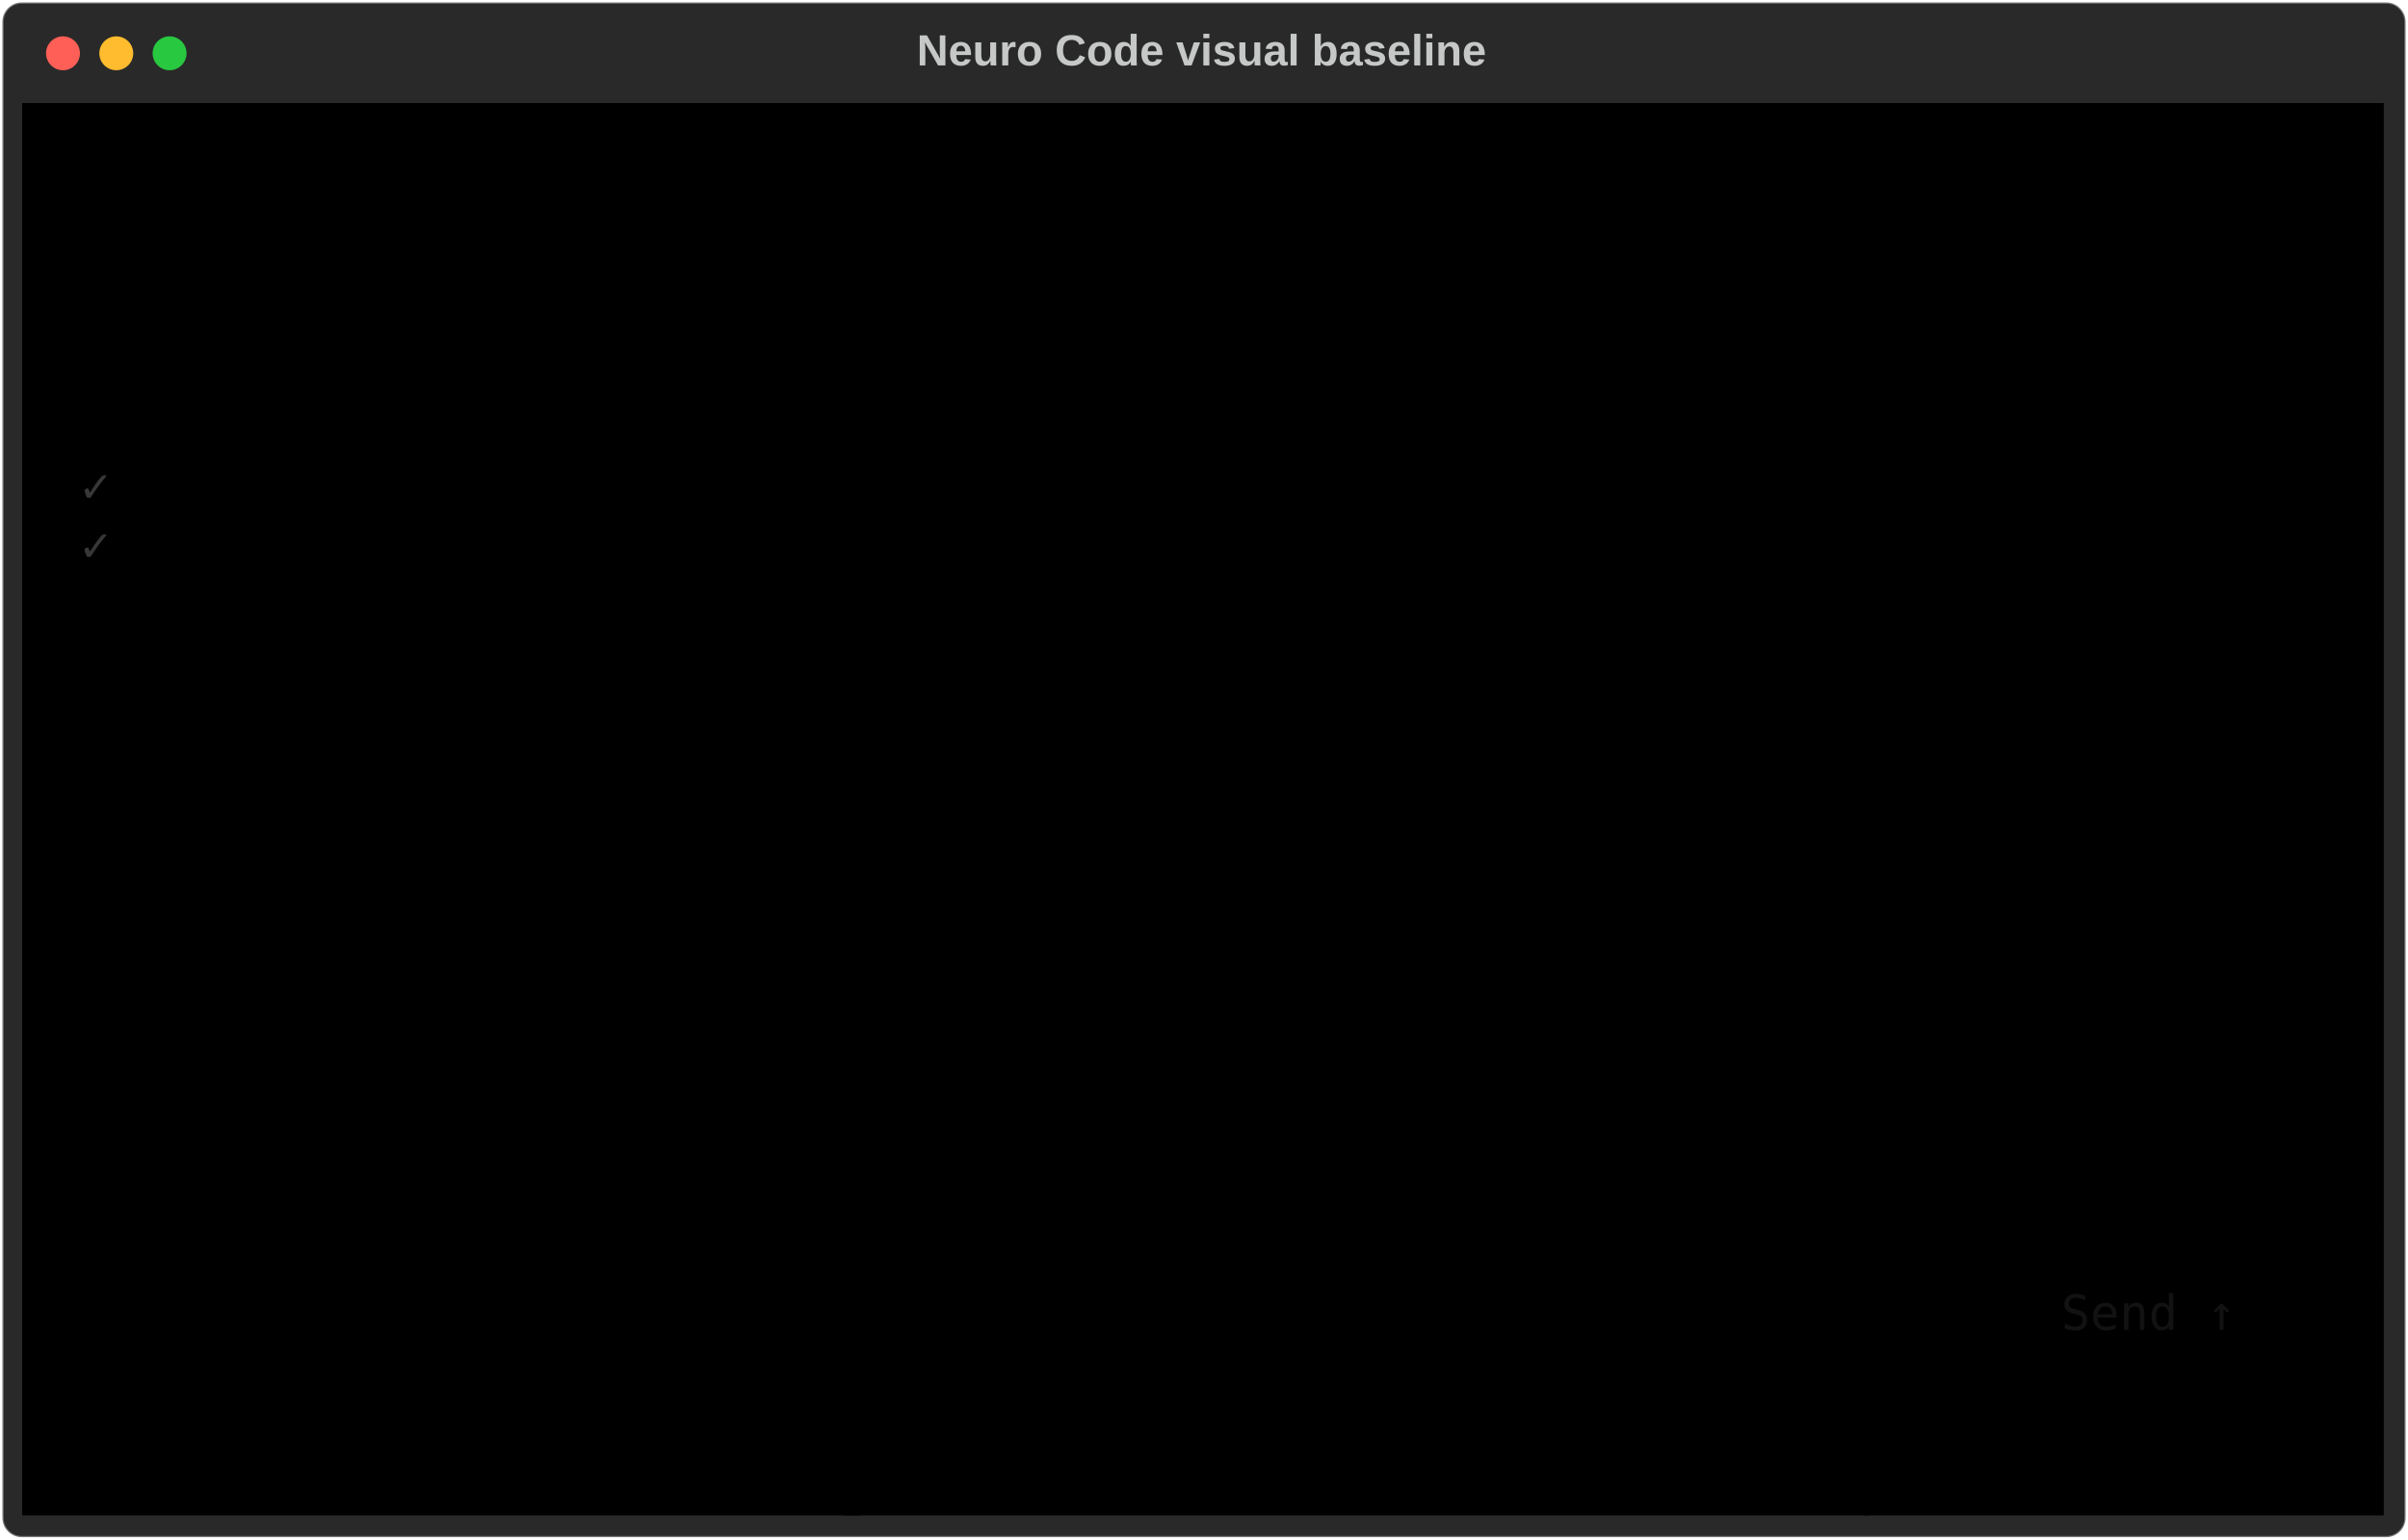
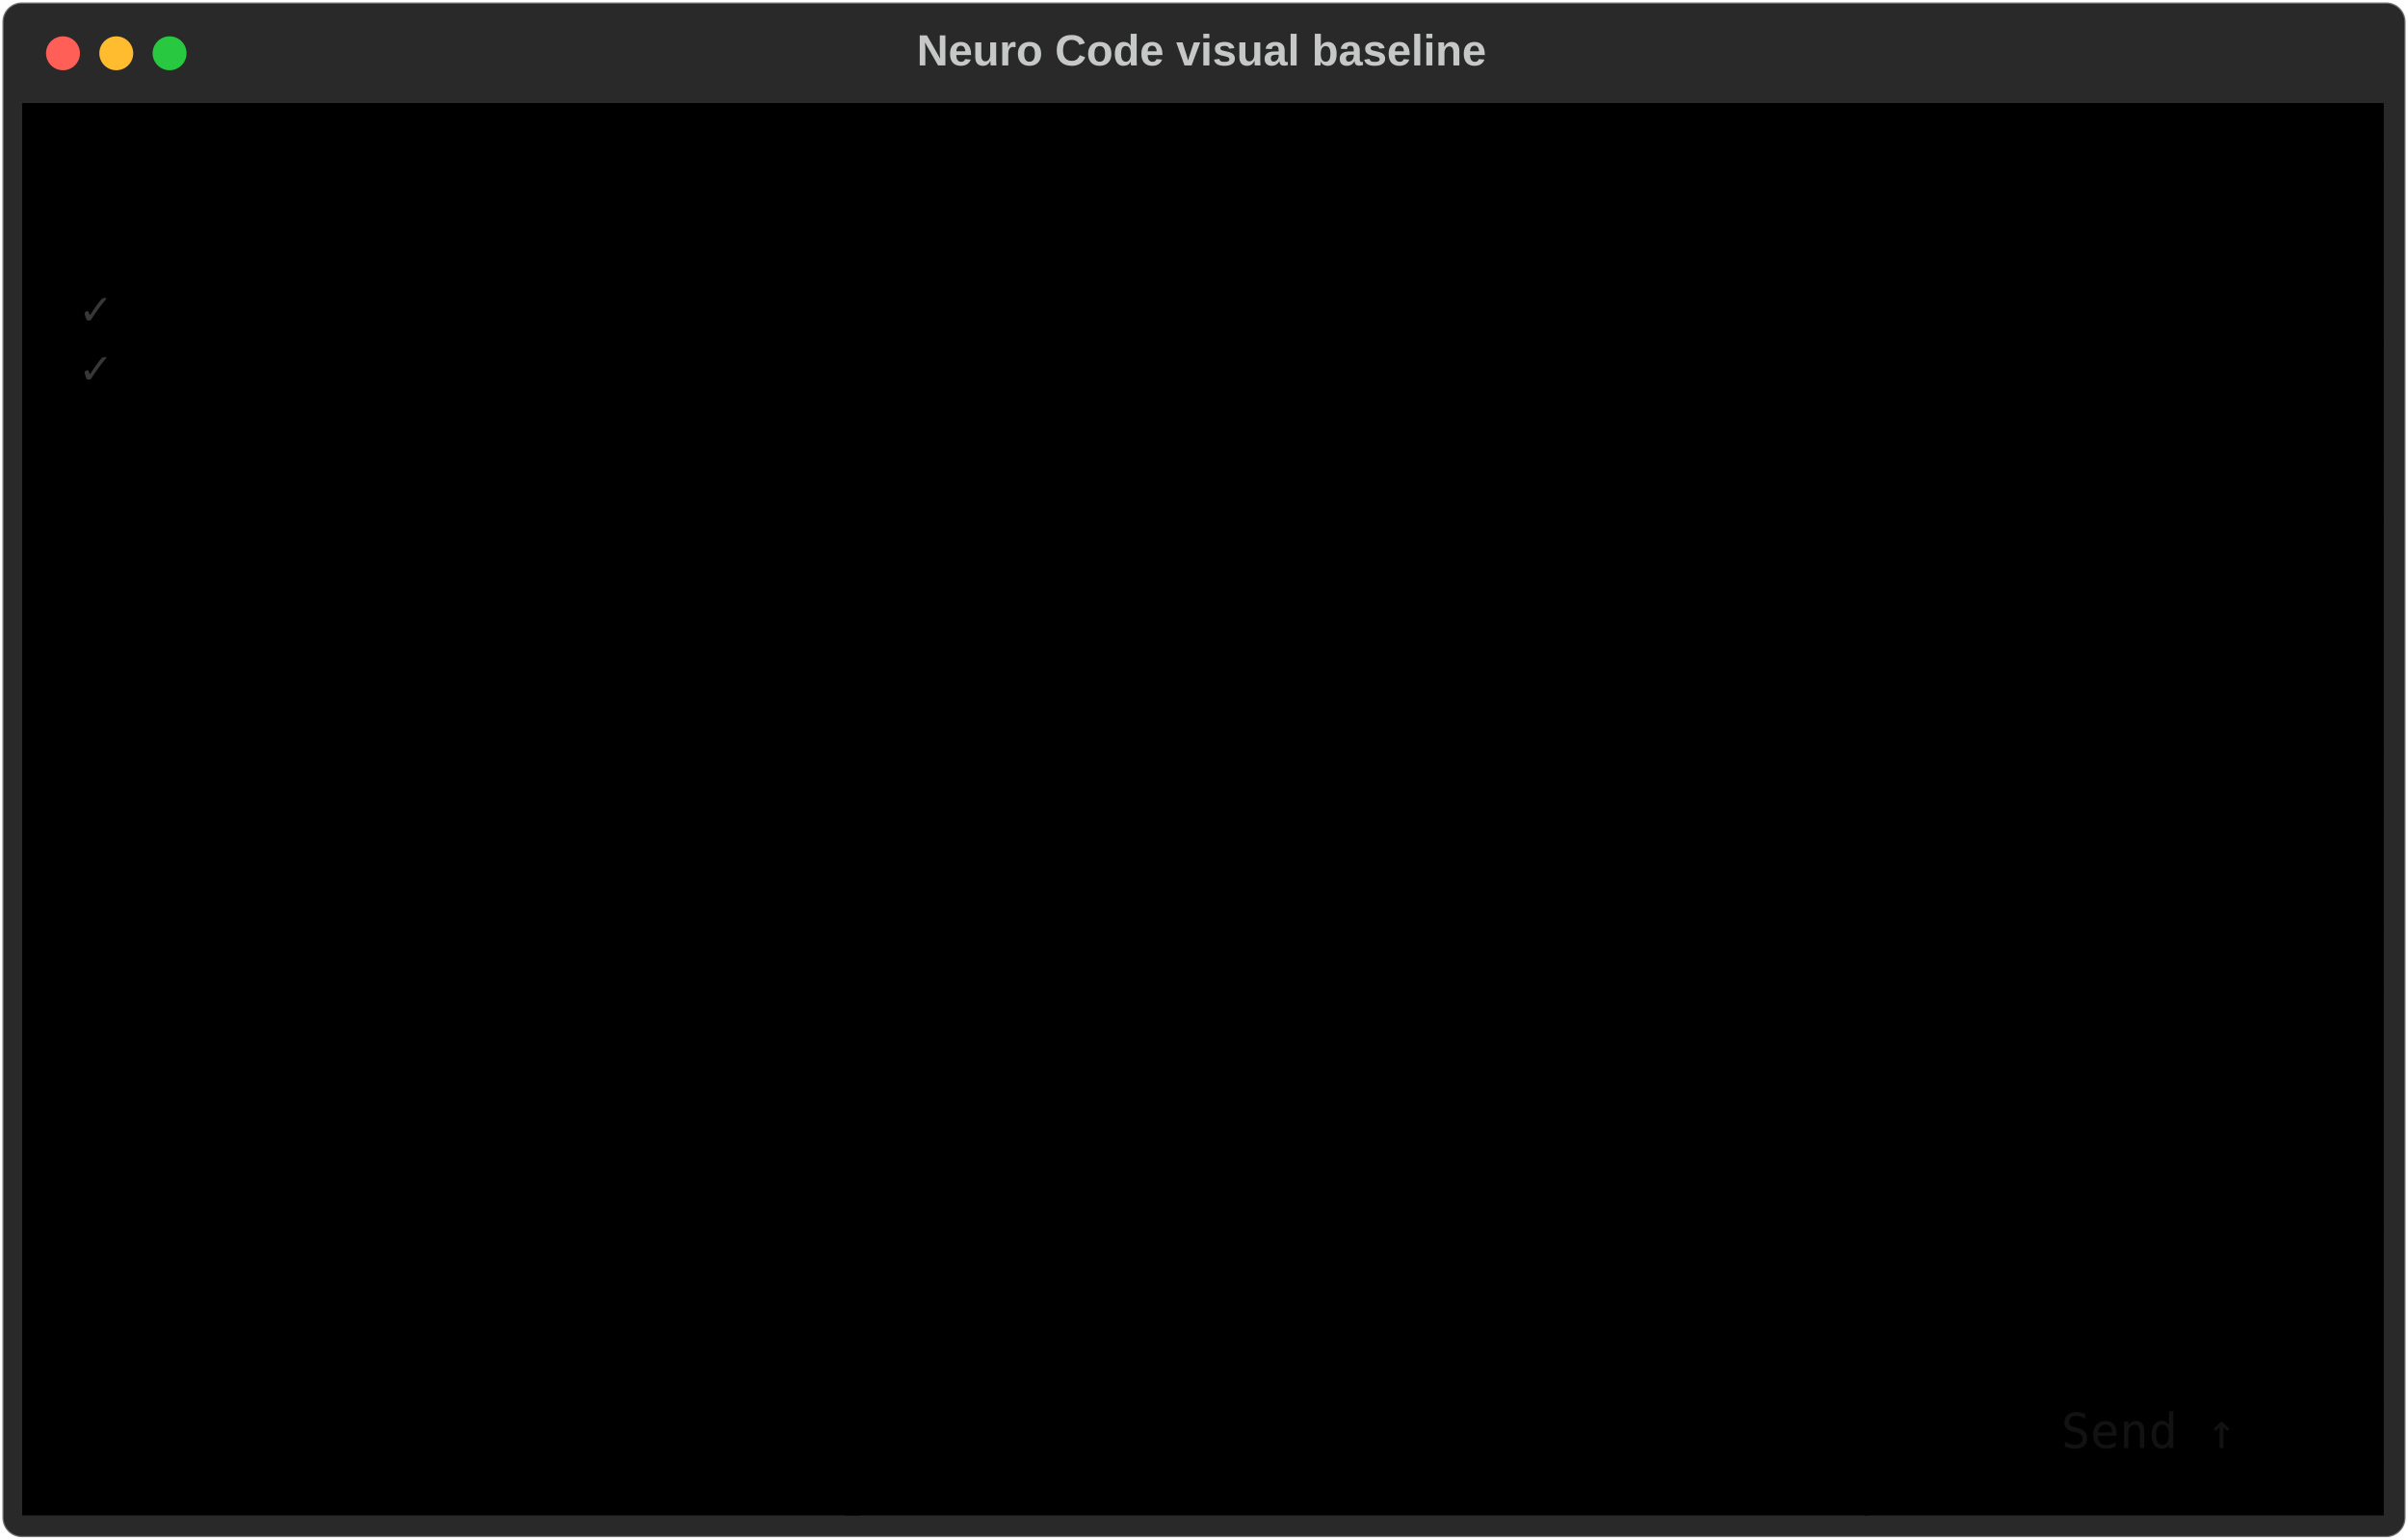
<svg xmlns="http://www.w3.org/2000/svg" class="rich-terminal" viewBox="0 0 994 635.6">
  <style>

    @font-face {
        font-family: "Fira Code";
        src: local("FiraCode-Regular"),
                url("https://cdnjs.cloudflare.com/ajax/libs/firacode/6.2.0/woff2/FiraCode-Regular.woff2") format("woff2"),
                url("https://cdnjs.cloudflare.com/ajax/libs/firacode/6.2.0/woff/FiraCode-Regular.woff") format("woff");
        font-style: normal;
        font-weight: 400;
    }
    @font-face {
        font-family: "Fira Code";
        src: local("FiraCode-Bold"),
                url("https://cdnjs.cloudflare.com/ajax/libs/firacode/6.2.0/woff2/FiraCode-Bold.woff2") format("woff2"),
                url("https://cdnjs.cloudflare.com/ajax/libs/firacode/6.2.0/woff/FiraCode-Bold.woff") format("woff");
        font-style: bold;
        font-weight: 700;
    }

-     .terminal-709104549-matrix {
+     .terminal-4131790134-matrix {
        font-family: Fira Code, monospace;
        font-size: 20px;
        line-height: 24.4px;
        font-variant-east-asian: full-width;
    }

-     .terminal-709104549-title {
+     .terminal-4131790134-title {
        font-size: 18px;
        font-weight: bold;
        font-family: arial;
    }

-     .terminal-709104549-r1 { fill: #c5c8c6 }
- .terminal-709104549-r2 { fill: #000000 }
- .terminal-709104549-r3 { fill: #373737 }
- .terminal-709104549-r4 { fill: #121212 }
+     .terminal-4131790134-r1 { fill: #c5c8c6 }
+ .terminal-4131790134-r2 { fill: #000000 }
+ .terminal-4131790134-r3 { fill: #373737 }
+ .terminal-4131790134-r4 { fill: #121212 }
    </style>
  <defs>
-     <clipPath id="terminal-709104549-clip-terminal">
+     <clipPath id="terminal-4131790134-clip-terminal">
      <rect x="0" y="0" width="975.0" height="584.6" />
    </clipPath>
-     <clipPath id="terminal-709104549-line-0">
+     <clipPath id="terminal-4131790134-line-0">
      <rect x="0" y="1.5" width="976" height="24.65" />
    </clipPath>
-     <clipPath id="terminal-709104549-line-1">
+     <clipPath id="terminal-4131790134-line-1">
      <rect x="0" y="25.9" width="976" height="24.65" />
    </clipPath>
-     <clipPath id="terminal-709104549-line-2">
+     <clipPath id="terminal-4131790134-line-2">
      <rect x="0" y="50.3" width="976" height="24.65" />
    </clipPath>
-     <clipPath id="terminal-709104549-line-3">
+     <clipPath id="terminal-4131790134-line-3">
      <rect x="0" y="74.7" width="976" height="24.65" />
    </clipPath>
-     <clipPath id="terminal-709104549-line-4">
+     <clipPath id="terminal-4131790134-line-4">
      <rect x="0" y="99.1" width="976" height="24.65" />
    </clipPath>
-     <clipPath id="terminal-709104549-line-5">
+     <clipPath id="terminal-4131790134-line-5">
      <rect x="0" y="123.5" width="976" height="24.65" />
    </clipPath>
-     <clipPath id="terminal-709104549-line-6">
+     <clipPath id="terminal-4131790134-line-6">
      <rect x="0" y="147.9" width="976" height="24.65" />
    </clipPath>
-     <clipPath id="terminal-709104549-line-7">
+     <clipPath id="terminal-4131790134-line-7">
      <rect x="0" y="172.3" width="976" height="24.65" />
    </clipPath>
-     <clipPath id="terminal-709104549-line-8">
+     <clipPath id="terminal-4131790134-line-8">
      <rect x="0" y="196.7" width="976" height="24.65" />
    </clipPath>
-     <clipPath id="terminal-709104549-line-9">
+     <clipPath id="terminal-4131790134-line-9">
      <rect x="0" y="221.1" width="976" height="24.65" />
    </clipPath>
-     <clipPath id="terminal-709104549-line-10">
+     <clipPath id="terminal-4131790134-line-10">
      <rect x="0" y="245.5" width="976" height="24.65" />
    </clipPath>
-     <clipPath id="terminal-709104549-line-11">
+     <clipPath id="terminal-4131790134-line-11">
      <rect x="0" y="269.9" width="976" height="24.65" />
    </clipPath>
-     <clipPath id="terminal-709104549-line-12">
+     <clipPath id="terminal-4131790134-line-12">
      <rect x="0" y="294.3" width="976" height="24.65" />
    </clipPath>
-     <clipPath id="terminal-709104549-line-13">
+     <clipPath id="terminal-4131790134-line-13">
      <rect x="0" y="318.7" width="976" height="24.65" />
    </clipPath>
-     <clipPath id="terminal-709104549-line-14">
+     <clipPath id="terminal-4131790134-line-14">
      <rect x="0" y="343.1" width="976" height="24.65" />
    </clipPath>
-     <clipPath id="terminal-709104549-line-15">
+     <clipPath id="terminal-4131790134-line-15">
      <rect x="0" y="367.5" width="976" height="24.65" />
    </clipPath>
-     <clipPath id="terminal-709104549-line-16">
+     <clipPath id="terminal-4131790134-line-16">
      <rect x="0" y="391.9" width="976" height="24.65" />
    </clipPath>
-     <clipPath id="terminal-709104549-line-17">
+     <clipPath id="terminal-4131790134-line-17">
      <rect x="0" y="416.3" width="976" height="24.65" />
    </clipPath>
-     <clipPath id="terminal-709104549-line-18">
+     <clipPath id="terminal-4131790134-line-18">
      <rect x="0" y="440.7" width="976" height="24.65" />
    </clipPath>
-     <clipPath id="terminal-709104549-line-19">
+     <clipPath id="terminal-4131790134-line-19">
      <rect x="0" y="465.1" width="976" height="24.65" />
    </clipPath>
-     <clipPath id="terminal-709104549-line-20">
+     <clipPath id="terminal-4131790134-line-20">
      <rect x="0" y="489.5" width="976" height="24.65" />
    </clipPath>
-     <clipPath id="terminal-709104549-line-21">
+     <clipPath id="terminal-4131790134-line-21">
      <rect x="0" y="513.9" width="976" height="24.65" />
    </clipPath>
-     <clipPath id="terminal-709104549-line-22">
+     <clipPath id="terminal-4131790134-line-22">
      <rect x="0" y="538.3" width="976" height="24.65" />
    </clipPath>
  </defs>
  <rect fill="#292929" stroke="rgba(255,255,255,0.35)" stroke-width="1" x="1" y="1" width="992" height="633.6" rx="8" />
-   <text class="terminal-709104549-title" fill="#c5c8c6" text-anchor="middle" x="496" y="27">Neuro Code visual baseline</text>
+   <text class="terminal-4131790134-title" fill="#c5c8c6" text-anchor="middle" x="496" y="27">Neuro Code visual baseline</text>
  <g transform="translate(26,22)">
    <circle cx="0" cy="0" r="7" fill="#ff5f57" />
    <circle cx="22" cy="0" r="7" fill="#febc2e" />
    <circle cx="44" cy="0" r="7" fill="#28c840" />
  </g>
-   <g transform="translate(9, 41)" clip-path="url(#terminal-709104549-clip-terminal)">
+   <g transform="translate(9, 41)" clip-path="url(#terminal-4131790134-clip-terminal)">
    <rect fill="#000000" x="0" y="1.5" width="24.4" height="24.65" shape-rendering="crispEdges" />
    <rect fill="#000000" x="24.4" y="1.5" width="61" height="24.65" shape-rendering="crispEdges" />
    <rect fill="#000000" x="85.4" y="1.5" width="85.4" height="24.65" shape-rendering="crispEdges" />
    <rect fill="#000000" x="170.8" y="1.5" width="0" height="24.65" shape-rendering="crispEdges" />
    <rect fill="#000000" x="170.8" y="1.5" width="719.8" height="24.65" shape-rendering="crispEdges" />
    <rect fill="#000000" x="890.6" y="1.5" width="61" height="24.65" shape-rendering="crispEdges" />
    <rect fill="#000000" x="951.6" y="1.5" width="24.4" height="24.65" shape-rendering="crispEdges" />
-     <rect fill="#000000" x="0" y="25.9" width="24.4" height="24.65" shape-rendering="crispEdges" />
-     <rect fill="#000000" x="24.4" y="25.9" width="927.2" height="24.65" shape-rendering="crispEdges" />
-     <rect fill="#000000" x="951.6" y="25.9" width="24.4" height="24.65" shape-rendering="crispEdges" />
-     <rect fill="#000000" x="0" y="50.3" width="976" height="24.65" shape-rendering="crispEdges" />
+     <rect fill="#000000" x="0" y="25.9" width="976" height="24.65" shape-rendering="crispEdges" />
+     <rect fill="#000000" x="0" y="50.3" width="24.4" height="24.65" shape-rendering="crispEdges" />
+     <rect fill="#000000" x="24.4" y="50.3" width="927.2" height="24.65" shape-rendering="crispEdges" />
+     <rect fill="#000000" x="951.6" y="50.3" width="24.4" height="24.65" shape-rendering="crispEdges" />
    <rect fill="#000000" x="0" y="74.7" width="24.4" height="24.65" shape-rendering="crispEdges" />
-     <rect fill="#000000" x="24.4" y="74.7" width="61" height="24.65" shape-rendering="crispEdges" />
-     <rect fill="#000000" x="85.4" y="74.7" width="24.4" height="24.65" shape-rendering="crispEdges" />
-     <rect fill="#000000" x="109.8" y="74.7" width="97.6" height="24.65" shape-rendering="crispEdges" />
-     <rect fill="#000000" x="207.4" y="74.7" width="195.2" height="24.65" shape-rendering="crispEdges" />
-     <rect fill="#000000" x="402.6" y="74.7" width="12.2" height="24.65" shape-rendering="crispEdges" />
-     <rect fill="#000000" x="414.8" y="74.7" width="158.6" height="24.65" shape-rendering="crispEdges" />
-     <rect fill="#000000" x="573.4" y="74.7" width="36.6" height="24.65" shape-rendering="crispEdges" />
-     <rect fill="#000000" x="610" y="74.7" width="256.2" height="24.65" shape-rendering="crispEdges" />
-     <rect fill="#000000" x="866.2" y="74.7" width="109.8" height="24.65" shape-rendering="crispEdges" />
-     <rect fill="#000000" x="0" y="99.1" width="12.2" height="24.65" shape-rendering="crispEdges" />
-     <rect fill="#000000" x="12.2" y="99.1" width="951.6" height="24.65" shape-rendering="crispEdges" />
-     <rect fill="#000000" x="963.8" y="99.1" width="12.2" height="24.65" shape-rendering="crispEdges" />
-     <rect fill="#000000" x="0" y="123.5" width="24.4" height="24.65" shape-rendering="crispEdges" />
-     <rect fill="#000000" x="24.4" y="123.5" width="927.2" height="24.65" shape-rendering="crispEdges" />
-     <rect fill="#000000" x="951.6" y="123.5" width="24.4" height="24.65" shape-rendering="crispEdges" />
-     <rect fill="#000000" x="0" y="147.9" width="24.4" height="24.65" shape-rendering="crispEdges" />
-     <rect fill="#000000" x="24.4" y="147.9" width="12.2" height="24.65" shape-rendering="crispEdges" />
-     <rect fill="#000000" x="36.6" y="147.9" width="915" height="24.65" shape-rendering="crispEdges" />
-     <rect fill="#000000" x="951.6" y="147.9" width="24.4" height="24.65" shape-rendering="crispEdges" />
-     <rect fill="#000000" x="0" y="172.3" width="24.4" height="24.65" shape-rendering="crispEdges" />
-     <rect fill="#000000" x="24.4" y="172.3" width="12.2" height="24.65" shape-rendering="crispEdges" />
-     <rect fill="#000000" x="36.6" y="172.3" width="915" height="24.65" shape-rendering="crispEdges" />
-     <rect fill="#000000" x="951.6" y="172.3" width="24.4" height="24.65" shape-rendering="crispEdges" />
+     <rect fill="#000000" x="24.4" y="74.7" width="12.2" height="24.65" shape-rendering="crispEdges" />
+     <rect fill="#000000" x="36.6" y="74.7" width="915" height="24.65" shape-rendering="crispEdges" />
+     <rect fill="#000000" x="951.6" y="74.7" width="24.4" height="24.65" shape-rendering="crispEdges" />
+     <rect fill="#000000" x="0" y="99.1" width="24.4" height="24.65" shape-rendering="crispEdges" />
+     <rect fill="#000000" x="24.4" y="99.1" width="12.2" height="24.65" shape-rendering="crispEdges" />
+     <rect fill="#000000" x="36.6" y="99.1" width="915" height="24.65" shape-rendering="crispEdges" />
+     <rect fill="#000000" x="951.6" y="99.1" width="24.4" height="24.65" shape-rendering="crispEdges" />
+     <rect fill="#000000" x="0" y="123.5" width="12.2" height="24.65" shape-rendering="crispEdges" />
+     <rect fill="#000000" x="12.2" y="123.5" width="951.6" height="24.65" shape-rendering="crispEdges" />
+     <rect fill="#000000" x="963.8" y="123.5" width="12.2" height="24.65" shape-rendering="crispEdges" />
+     <rect fill="#000000" x="0" y="147.9" width="12.2" height="24.65" shape-rendering="crispEdges" />
+     <rect fill="#000000" x="12.2" y="147.9" width="951.6" height="24.65" shape-rendering="crispEdges" />
+     <rect fill="#000000" x="963.8" y="147.9" width="12.2" height="24.65" shape-rendering="crispEdges" />
+     <rect fill="#000000" x="0" y="172.3" width="12.2" height="24.65" shape-rendering="crispEdges" />
+     <rect fill="#000000" x="12.2" y="172.3" width="951.6" height="24.65" shape-rendering="crispEdges" />
+     <rect fill="#000000" x="963.8" y="172.3" width="12.2" height="24.65" shape-rendering="crispEdges" />
    <rect fill="#000000" x="0" y="196.7" width="12.2" height="24.65" shape-rendering="crispEdges" />
    <rect fill="#000000" x="12.2" y="196.7" width="951.6" height="24.65" shape-rendering="crispEdges" />
    <rect fill="#000000" x="963.8" y="196.7" width="12.2" height="24.65" shape-rendering="crispEdges" />
    <rect fill="#000000" x="0" y="221.1" width="12.2" height="24.65" shape-rendering="crispEdges" />
    <rect fill="#000000" x="12.2" y="221.1" width="951.6" height="24.65" shape-rendering="crispEdges" />
    <rect fill="#000000" x="963.8" y="221.1" width="12.2" height="24.65" shape-rendering="crispEdges" />
    <rect fill="#000000" x="0" y="245.5" width="12.2" height="24.65" shape-rendering="crispEdges" />
    <rect fill="#000000" x="12.2" y="245.5" width="951.6" height="24.65" shape-rendering="crispEdges" />
    <rect fill="#000000" x="963.8" y="245.5" width="12.2" height="24.65" shape-rendering="crispEdges" />
    <rect fill="#000000" x="0" y="269.9" width="12.2" height="24.65" shape-rendering="crispEdges" />
    <rect fill="#000000" x="12.2" y="269.9" width="951.6" height="24.65" shape-rendering="crispEdges" />
    <rect fill="#000000" x="963.8" y="269.9" width="12.2" height="24.65" shape-rendering="crispEdges" />
    <rect fill="#000000" x="0" y="294.3" width="12.2" height="24.65" shape-rendering="crispEdges" />
    <rect fill="#000000" x="12.2" y="294.3" width="951.6" height="24.65" shape-rendering="crispEdges" />
    <rect fill="#000000" x="963.8" y="294.3" width="12.2" height="24.65" shape-rendering="crispEdges" />
    <rect fill="#000000" x="0" y="318.7" width="12.2" height="24.65" shape-rendering="crispEdges" />
    <rect fill="#000000" x="12.2" y="318.7" width="951.6" height="24.65" shape-rendering="crispEdges" />
    <rect fill="#000000" x="963.8" y="318.7" width="12.2" height="24.65" shape-rendering="crispEdges" />
    <rect fill="#000000" x="0" y="343.1" width="12.2" height="24.65" shape-rendering="crispEdges" />
    <rect fill="#000000" x="12.2" y="343.1" width="951.6" height="24.65" shape-rendering="crispEdges" />
    <rect fill="#000000" x="963.8" y="343.1" width="12.2" height="24.65" shape-rendering="crispEdges" />
    <rect fill="#000000" x="0" y="367.5" width="12.2" height="24.65" shape-rendering="crispEdges" />
    <rect fill="#000000" x="12.2" y="367.5" width="951.6" height="24.65" shape-rendering="crispEdges" />
    <rect fill="#000000" x="963.8" y="367.5" width="12.2" height="24.65" shape-rendering="crispEdges" />
    <rect fill="#000000" x="0" y="391.9" width="12.2" height="24.65" shape-rendering="crispEdges" />
    <rect fill="#000000" x="12.2" y="391.9" width="951.6" height="24.65" shape-rendering="crispEdges" />
    <rect fill="#000000" x="963.8" y="391.9" width="12.2" height="24.65" shape-rendering="crispEdges" />
    <rect fill="#000000" x="0" y="416.3" width="12.2" height="24.65" shape-rendering="crispEdges" />
    <rect fill="#000000" x="12.2" y="416.3" width="951.6" height="24.65" shape-rendering="crispEdges" />
    <rect fill="#000000" x="963.8" y="416.3" width="12.2" height="24.65" shape-rendering="crispEdges" />
-     <rect fill="#000000" x="0" y="440.7" width="976" height="24.65" shape-rendering="crispEdges" />
-     <rect fill="#000000" x="0" y="465.1" width="24.4" height="24.65" shape-rendering="crispEdges" />
-     <rect fill="#000000" x="24.4" y="465.1" width="0" height="24.65" shape-rendering="crispEdges" />
-     <rect fill="#000000" x="24.4" y="465.1" width="341.6" height="24.65" shape-rendering="crispEdges" />
-     <rect fill="#000000" x="366" y="465.1" width="585.6" height="24.65" shape-rendering="crispEdges" />
-     <rect fill="#000000" x="951.6" y="465.1" width="24.4" height="24.65" shape-rendering="crispEdges" />
-     <rect fill="#000000" x="0" y="489.5" width="24.4" height="24.65" shape-rendering="crispEdges" />
-     <rect fill="#000000" x="24.4" y="489.5" width="658.8" height="24.65" shape-rendering="crispEdges" />
-     <rect fill="#000000" x="683.2" y="489.5" width="12.2" height="24.65" shape-rendering="crispEdges" />
-     <rect fill="#000000" x="695.4" y="489.5" width="109.8" height="24.65" shape-rendering="crispEdges" />
-     <rect fill="#000000" x="805.2" y="489.5" width="12.2" height="24.65" shape-rendering="crispEdges" />
-     <rect fill="#000000" x="817.4" y="489.5" width="12.2" height="24.65" shape-rendering="crispEdges" />
-     <rect fill="#000000" x="829.6" y="489.5" width="12.2" height="24.65" shape-rendering="crispEdges" />
-     <rect fill="#000000" x="841.8" y="489.5" width="97.6" height="24.65" shape-rendering="crispEdges" />
-     <rect fill="#000000" x="939.4" y="489.5" width="36.6" height="24.65" shape-rendering="crispEdges" />
+     <rect fill="#000000" x="0" y="440.7" width="12.2" height="24.65" shape-rendering="crispEdges" />
+     <rect fill="#000000" x="12.2" y="440.7" width="951.6" height="24.65" shape-rendering="crispEdges" />
+     <rect fill="#000000" x="963.8" y="440.7" width="12.2" height="24.65" shape-rendering="crispEdges" />
+     <rect fill="#000000" x="0" y="465.1" width="12.2" height="24.65" shape-rendering="crispEdges" />
+     <rect fill="#000000" x="12.2" y="465.1" width="951.6" height="24.65" shape-rendering="crispEdges" />
+     <rect fill="#000000" x="963.8" y="465.1" width="12.2" height="24.65" shape-rendering="crispEdges" />
+     <rect fill="#000000" x="0" y="489.5" width="976" height="24.65" shape-rendering="crispEdges" />
    <rect fill="#000000" x="0" y="513.9" width="24.4" height="24.65" shape-rendering="crispEdges" />
-     <rect fill="#000000" x="24.4" y="513.9" width="927.2" height="24.65" shape-rendering="crispEdges" />
+     <rect fill="#000000" x="24.4" y="513.9" width="0" height="24.65" shape-rendering="crispEdges" />
+     <rect fill="#000000" x="24.4" y="513.9" width="341.6" height="24.65" shape-rendering="crispEdges" />
+     <rect fill="#000000" x="366" y="513.9" width="585.6" height="24.65" shape-rendering="crispEdges" />
    <rect fill="#000000" x="951.6" y="513.9" width="24.4" height="24.65" shape-rendering="crispEdges" />
    <rect fill="#000000" x="0" y="538.3" width="24.4" height="24.65" shape-rendering="crispEdges" />
-     <rect fill="#000000" x="24.4" y="538.3" width="927.2" height="24.65" shape-rendering="crispEdges" />
-     <rect fill="#000000" x="951.6" y="538.3" width="24.4" height="24.65" shape-rendering="crispEdges" />
+     <rect fill="#000000" x="24.4" y="538.3" width="658.8" height="24.65" shape-rendering="crispEdges" />
+     <rect fill="#000000" x="683.2" y="538.3" width="12.2" height="24.65" shape-rendering="crispEdges" />
+     <rect fill="#000000" x="695.4" y="538.3" width="109.8" height="24.65" shape-rendering="crispEdges" />
+     <rect fill="#000000" x="805.2" y="538.3" width="12.2" height="24.65" shape-rendering="crispEdges" />
+     <rect fill="#000000" x="817.4" y="538.3" width="12.2" height="24.65" shape-rendering="crispEdges" />
+     <rect fill="#000000" x="829.6" y="538.3" width="12.2" height="24.65" shape-rendering="crispEdges" />
+     <rect fill="#000000" x="841.8" y="538.3" width="97.6" height="24.65" shape-rendering="crispEdges" />
+     <rect fill="#000000" x="939.4" y="538.3" width="36.6" height="24.65" shape-rendering="crispEdges" />
    <rect fill="#000000" x="0" y="562.7" width="24.4" height="24.65" shape-rendering="crispEdges" />
    <rect fill="#000000" x="24.4" y="562.7" width="927.2" height="24.65" shape-rendering="crispEdges" />
    <rect fill="#000000" x="951.6" y="562.7" width="24.4" height="24.65" shape-rendering="crispEdges" />
-     <g class="terminal-709104549-matrix">
-       <text class="terminal-709104549-r2" x="24.4" y="20" textLength="61" clip-path="url(#terminal-709104549-line-0)">NEURO</text>
-       <text class="terminal-709104549-r2" x="85.4" y="20" textLength="85.4" clip-path="url(#terminal-709104549-line-0)"> / CODE</text>
-       <text class="terminal-709104549-r2" x="890.6" y="20" textLength="61" clip-path="url(#terminal-709104549-line-0)">13:37</text>
-       <text class="terminal-709104549-r1" x="976" y="20" textLength="12.2" clip-path="url(#terminal-709104549-line-0)">
- </text>
-       <text class="terminal-709104549-r1" x="976" y="44.4" textLength="12.2" clip-path="url(#terminal-709104549-line-1)">
- </text>
-       <text class="terminal-709104549-r1" x="976" y="68.8" textLength="12.2" clip-path="url(#terminal-709104549-line-2)">
- </text>
-       <text class="terminal-709104549-r2" x="24.4" y="93.2" textLength="61" clip-path="url(#terminal-709104549-line-3)">NEURO</text>
-       <text class="terminal-709104549-r2" x="109.8" y="93.2" textLength="97.6" clip-path="url(#terminal-709104549-line-3)">Ready · </text>
-       <text class="terminal-709104549-r2" x="207.4" y="93.2" textLength="195.2" clip-path="url(#terminal-709104549-line-3)">fixture-provider</text>
-       <text class="terminal-709104549-r2" x="402.6" y="93.2" textLength="12.2" clip-path="url(#terminal-709104549-line-3)">/</text>
-       <text class="terminal-709104549-r2" x="414.8" y="93.2" textLength="158.6" clip-path="url(#terminal-709104549-line-3)">fixture-model</text>
-       <text class="terminal-709104549-r2" x="573.4" y="93.2" textLength="36.6" clip-path="url(#terminal-709104549-line-3)"> · </text>
-       <text class="terminal-709104549-r2" x="610" y="93.2" textLength="256.2" clip-path="url(#terminal-709104549-line-3)">/workspace/neuro-code</text>
-       <text class="terminal-709104549-r1" x="976" y="93.2" textLength="12.2" clip-path="url(#terminal-709104549-line-3)">
- </text>
-       <text class="terminal-709104549-r1" x="976" y="117.6" textLength="12.2" clip-path="url(#terminal-709104549-line-4)">
- </text>
-       <text class="terminal-709104549-r2" x="24.4" y="142" textLength="927.2" clip-path="url(#terminal-709104549-line-5)">  Inspecting repository                                                     </text>
-       <text class="terminal-709104549-r1" x="976" y="142" textLength="12.2" clip-path="url(#terminal-709104549-line-5)">
- </text>
-       <text class="terminal-709104549-r3" x="24.4" y="166.4" textLength="12.2" clip-path="url(#terminal-709104549-line-6)">✓</text>
-       <text class="terminal-709104549-r2" x="36.6" y="166.4" textLength="915" clip-path="url(#terminal-709104549-line-6)"> Read 1 file                                                          120ms</text>
-       <text class="terminal-709104549-r1" x="976" y="166.4" textLength="12.2" clip-path="url(#terminal-709104549-line-6)">
- </text>
-       <text class="terminal-709104549-r3" x="24.4" y="190.8" textLength="12.2" clip-path="url(#terminal-709104549-line-7)">✓</text>
-       <text class="terminal-709104549-r2" x="36.6" y="190.8" textLength="915" clip-path="url(#terminal-709104549-line-7)"> Searched repository once                                              80ms</text>
-       <text class="terminal-709104549-r1" x="976" y="190.8" textLength="12.2" clip-path="url(#terminal-709104549-line-7)">
- </text>
-       <text class="terminal-709104549-r1" x="976" y="215.2" textLength="12.2" clip-path="url(#terminal-709104549-line-8)">
- </text>
-       <text class="terminal-709104549-r1" x="976" y="239.6" textLength="12.2" clip-path="url(#terminal-709104549-line-9)">
- </text>
-       <text class="terminal-709104549-r1" x="976" y="264" textLength="12.2" clip-path="url(#terminal-709104549-line-10)">
- </text>
-       <text class="terminal-709104549-r1" x="976" y="288.4" textLength="12.2" clip-path="url(#terminal-709104549-line-11)">
- </text>
-       <text class="terminal-709104549-r1" x="976" y="312.8" textLength="12.2" clip-path="url(#terminal-709104549-line-12)">
- </text>
-       <text class="terminal-709104549-r1" x="976" y="337.2" textLength="12.2" clip-path="url(#terminal-709104549-line-13)">
- </text>
-       <text class="terminal-709104549-r1" x="976" y="361.6" textLength="12.2" clip-path="url(#terminal-709104549-line-14)">
- </text>
-       <text class="terminal-709104549-r1" x="976" y="386" textLength="12.2" clip-path="url(#terminal-709104549-line-15)">
- </text>
-       <text class="terminal-709104549-r1" x="976" y="410.4" textLength="12.2" clip-path="url(#terminal-709104549-line-16)">
- </text>
-       <text class="terminal-709104549-r1" x="976" y="434.8" textLength="12.2" clip-path="url(#terminal-709104549-line-17)">
- </text>
-       <text class="terminal-709104549-r1" x="976" y="459.2" textLength="12.2" clip-path="url(#terminal-709104549-line-18)">
- </text>
-       <text class="terminal-709104549-r2" x="24.4" y="483.6" textLength="341.6" clip-path="url(#terminal-709104549-line-19)">What shall we work on next? </text>
-       <text class="terminal-709104549-r1" x="976" y="483.6" textLength="12.2" clip-path="url(#terminal-709104549-line-19)">
- </text>
-       <text class="terminal-709104549-r2" x="24.4" y="508" textLength="658.8" clip-path="url(#terminal-709104549-line-20)">Ctrl+J / F2 newline · / commands                      </text>
-       <text class="terminal-709104549-r2" x="695.4" y="508" textLength="109.8" clip-path="url(#terminal-709104549-line-20)"> Newline </text>
-       <text class="terminal-709104549-r4" x="841.8" y="508" textLength="97.6" clip-path="url(#terminal-709104549-line-20)"> Send ↑ </text>
-       <text class="terminal-709104549-r1" x="976" y="508" textLength="12.2" clip-path="url(#terminal-709104549-line-20)">
- </text>
-       <text class="terminal-709104549-r1" x="976" y="532.4" textLength="12.2" clip-path="url(#terminal-709104549-line-21)">
- </text>
-       <text class="terminal-709104549-r1" x="976" y="556.8" textLength="12.2" clip-path="url(#terminal-709104549-line-22)">
- </text>
-       <text class="terminal-709104549-r2" x="24.4" y="581.2" textLength="927.2" clip-path="url(#terminal-709104549-line-23)">fixture-model         · high · normal ctx ≈0 tok       /workspace/neuro-code</text>
+     <g class="terminal-4131790134-matrix">
+       <text class="terminal-4131790134-r2" x="24.4" y="20" textLength="61" clip-path="url(#terminal-4131790134-line-0)">NEURO</text>
+       <text class="terminal-4131790134-r2" x="85.4" y="20" textLength="85.4" clip-path="url(#terminal-4131790134-line-0)"> / CODE</text>
+       <text class="terminal-4131790134-r2" x="890.6" y="20" textLength="61" clip-path="url(#terminal-4131790134-line-0)">13:37</text>
+       <text class="terminal-4131790134-r1" x="976" y="20" textLength="12.2" clip-path="url(#terminal-4131790134-line-0)">
+ </text>
+       <text class="terminal-4131790134-r1" x="976" y="44.4" textLength="12.2" clip-path="url(#terminal-4131790134-line-1)">
+ </text>
+       <text class="terminal-4131790134-r2" x="24.4" y="68.8" textLength="927.2" clip-path="url(#terminal-4131790134-line-2)">  Inspecting repository                                                     </text>
+       <text class="terminal-4131790134-r1" x="976" y="68.8" textLength="12.2" clip-path="url(#terminal-4131790134-line-2)">
+ </text>
+       <text class="terminal-4131790134-r3" x="24.4" y="93.2" textLength="12.2" clip-path="url(#terminal-4131790134-line-3)">✓</text>
+       <text class="terminal-4131790134-r2" x="36.6" y="93.2" textLength="915" clip-path="url(#terminal-4131790134-line-3)"> Read 1 file                                                          120ms</text>
+       <text class="terminal-4131790134-r1" x="976" y="93.2" textLength="12.2" clip-path="url(#terminal-4131790134-line-3)">
+ </text>
+       <text class="terminal-4131790134-r3" x="24.4" y="117.6" textLength="12.2" clip-path="url(#terminal-4131790134-line-4)">✓</text>
+       <text class="terminal-4131790134-r2" x="36.6" y="117.6" textLength="915" clip-path="url(#terminal-4131790134-line-4)"> Searched repository once                                              80ms</text>
+       <text class="terminal-4131790134-r1" x="976" y="117.6" textLength="12.2" clip-path="url(#terminal-4131790134-line-4)">
+ </text>
+       <text class="terminal-4131790134-r1" x="976" y="142" textLength="12.2" clip-path="url(#terminal-4131790134-line-5)">
+ </text>
+       <text class="terminal-4131790134-r1" x="976" y="166.4" textLength="12.2" clip-path="url(#terminal-4131790134-line-6)">
+ </text>
+       <text class="terminal-4131790134-r1" x="976" y="190.8" textLength="12.2" clip-path="url(#terminal-4131790134-line-7)">
+ </text>
+       <text class="terminal-4131790134-r1" x="976" y="215.2" textLength="12.2" clip-path="url(#terminal-4131790134-line-8)">
+ </text>
+       <text class="terminal-4131790134-r1" x="976" y="239.6" textLength="12.2" clip-path="url(#terminal-4131790134-line-9)">
+ </text>
+       <text class="terminal-4131790134-r1" x="976" y="264" textLength="12.2" clip-path="url(#terminal-4131790134-line-10)">
+ </text>
+       <text class="terminal-4131790134-r1" x="976" y="288.4" textLength="12.2" clip-path="url(#terminal-4131790134-line-11)">
+ </text>
+       <text class="terminal-4131790134-r1" x="976" y="312.8" textLength="12.2" clip-path="url(#terminal-4131790134-line-12)">
+ </text>
+       <text class="terminal-4131790134-r1" x="976" y="337.2" textLength="12.2" clip-path="url(#terminal-4131790134-line-13)">
+ </text>
+       <text class="terminal-4131790134-r1" x="976" y="361.6" textLength="12.2" clip-path="url(#terminal-4131790134-line-14)">
+ </text>
+       <text class="terminal-4131790134-r1" x="976" y="386" textLength="12.2" clip-path="url(#terminal-4131790134-line-15)">
+ </text>
+       <text class="terminal-4131790134-r1" x="976" y="410.4" textLength="12.2" clip-path="url(#terminal-4131790134-line-16)">
+ </text>
+       <text class="terminal-4131790134-r1" x="976" y="434.8" textLength="12.2" clip-path="url(#terminal-4131790134-line-17)">
+ </text>
+       <text class="terminal-4131790134-r1" x="976" y="459.2" textLength="12.2" clip-path="url(#terminal-4131790134-line-18)">
+ </text>
+       <text class="terminal-4131790134-r1" x="976" y="483.6" textLength="12.2" clip-path="url(#terminal-4131790134-line-19)">
+ </text>
+       <text class="terminal-4131790134-r1" x="976" y="508" textLength="12.2" clip-path="url(#terminal-4131790134-line-20)">
+ </text>
+       <text class="terminal-4131790134-r2" x="24.4" y="532.4" textLength="341.6" clip-path="url(#terminal-4131790134-line-21)">What shall we work on next? </text>
+       <text class="terminal-4131790134-r1" x="976" y="532.4" textLength="12.2" clip-path="url(#terminal-4131790134-line-21)">
+ </text>
+       <text class="terminal-4131790134-r2" x="24.4" y="556.8" textLength="658.8" clip-path="url(#terminal-4131790134-line-22)">Enter send · Ctrl+J/F2 newline · / commands           </text>
+       <text class="terminal-4131790134-r2" x="695.4" y="556.8" textLength="109.8" clip-path="url(#terminal-4131790134-line-22)"> Newline </text>
+       <text class="terminal-4131790134-r4" x="841.8" y="556.8" textLength="97.6" clip-path="url(#terminal-4131790134-line-22)"> Send ↑ </text>
+       <text class="terminal-4131790134-r1" x="976" y="556.8" textLength="12.2" clip-path="url(#terminal-4131790134-line-22)">
+ </text>
+       <text class="terminal-4131790134-r2" x="24.4" y="581.2" textLength="927.2" clip-path="url(#terminal-4131790134-line-23)">fixture-model         · high · normal ctx ≈0 tok       /workspace/neuro-code</text>
    </g>
  </g>
</svg>
